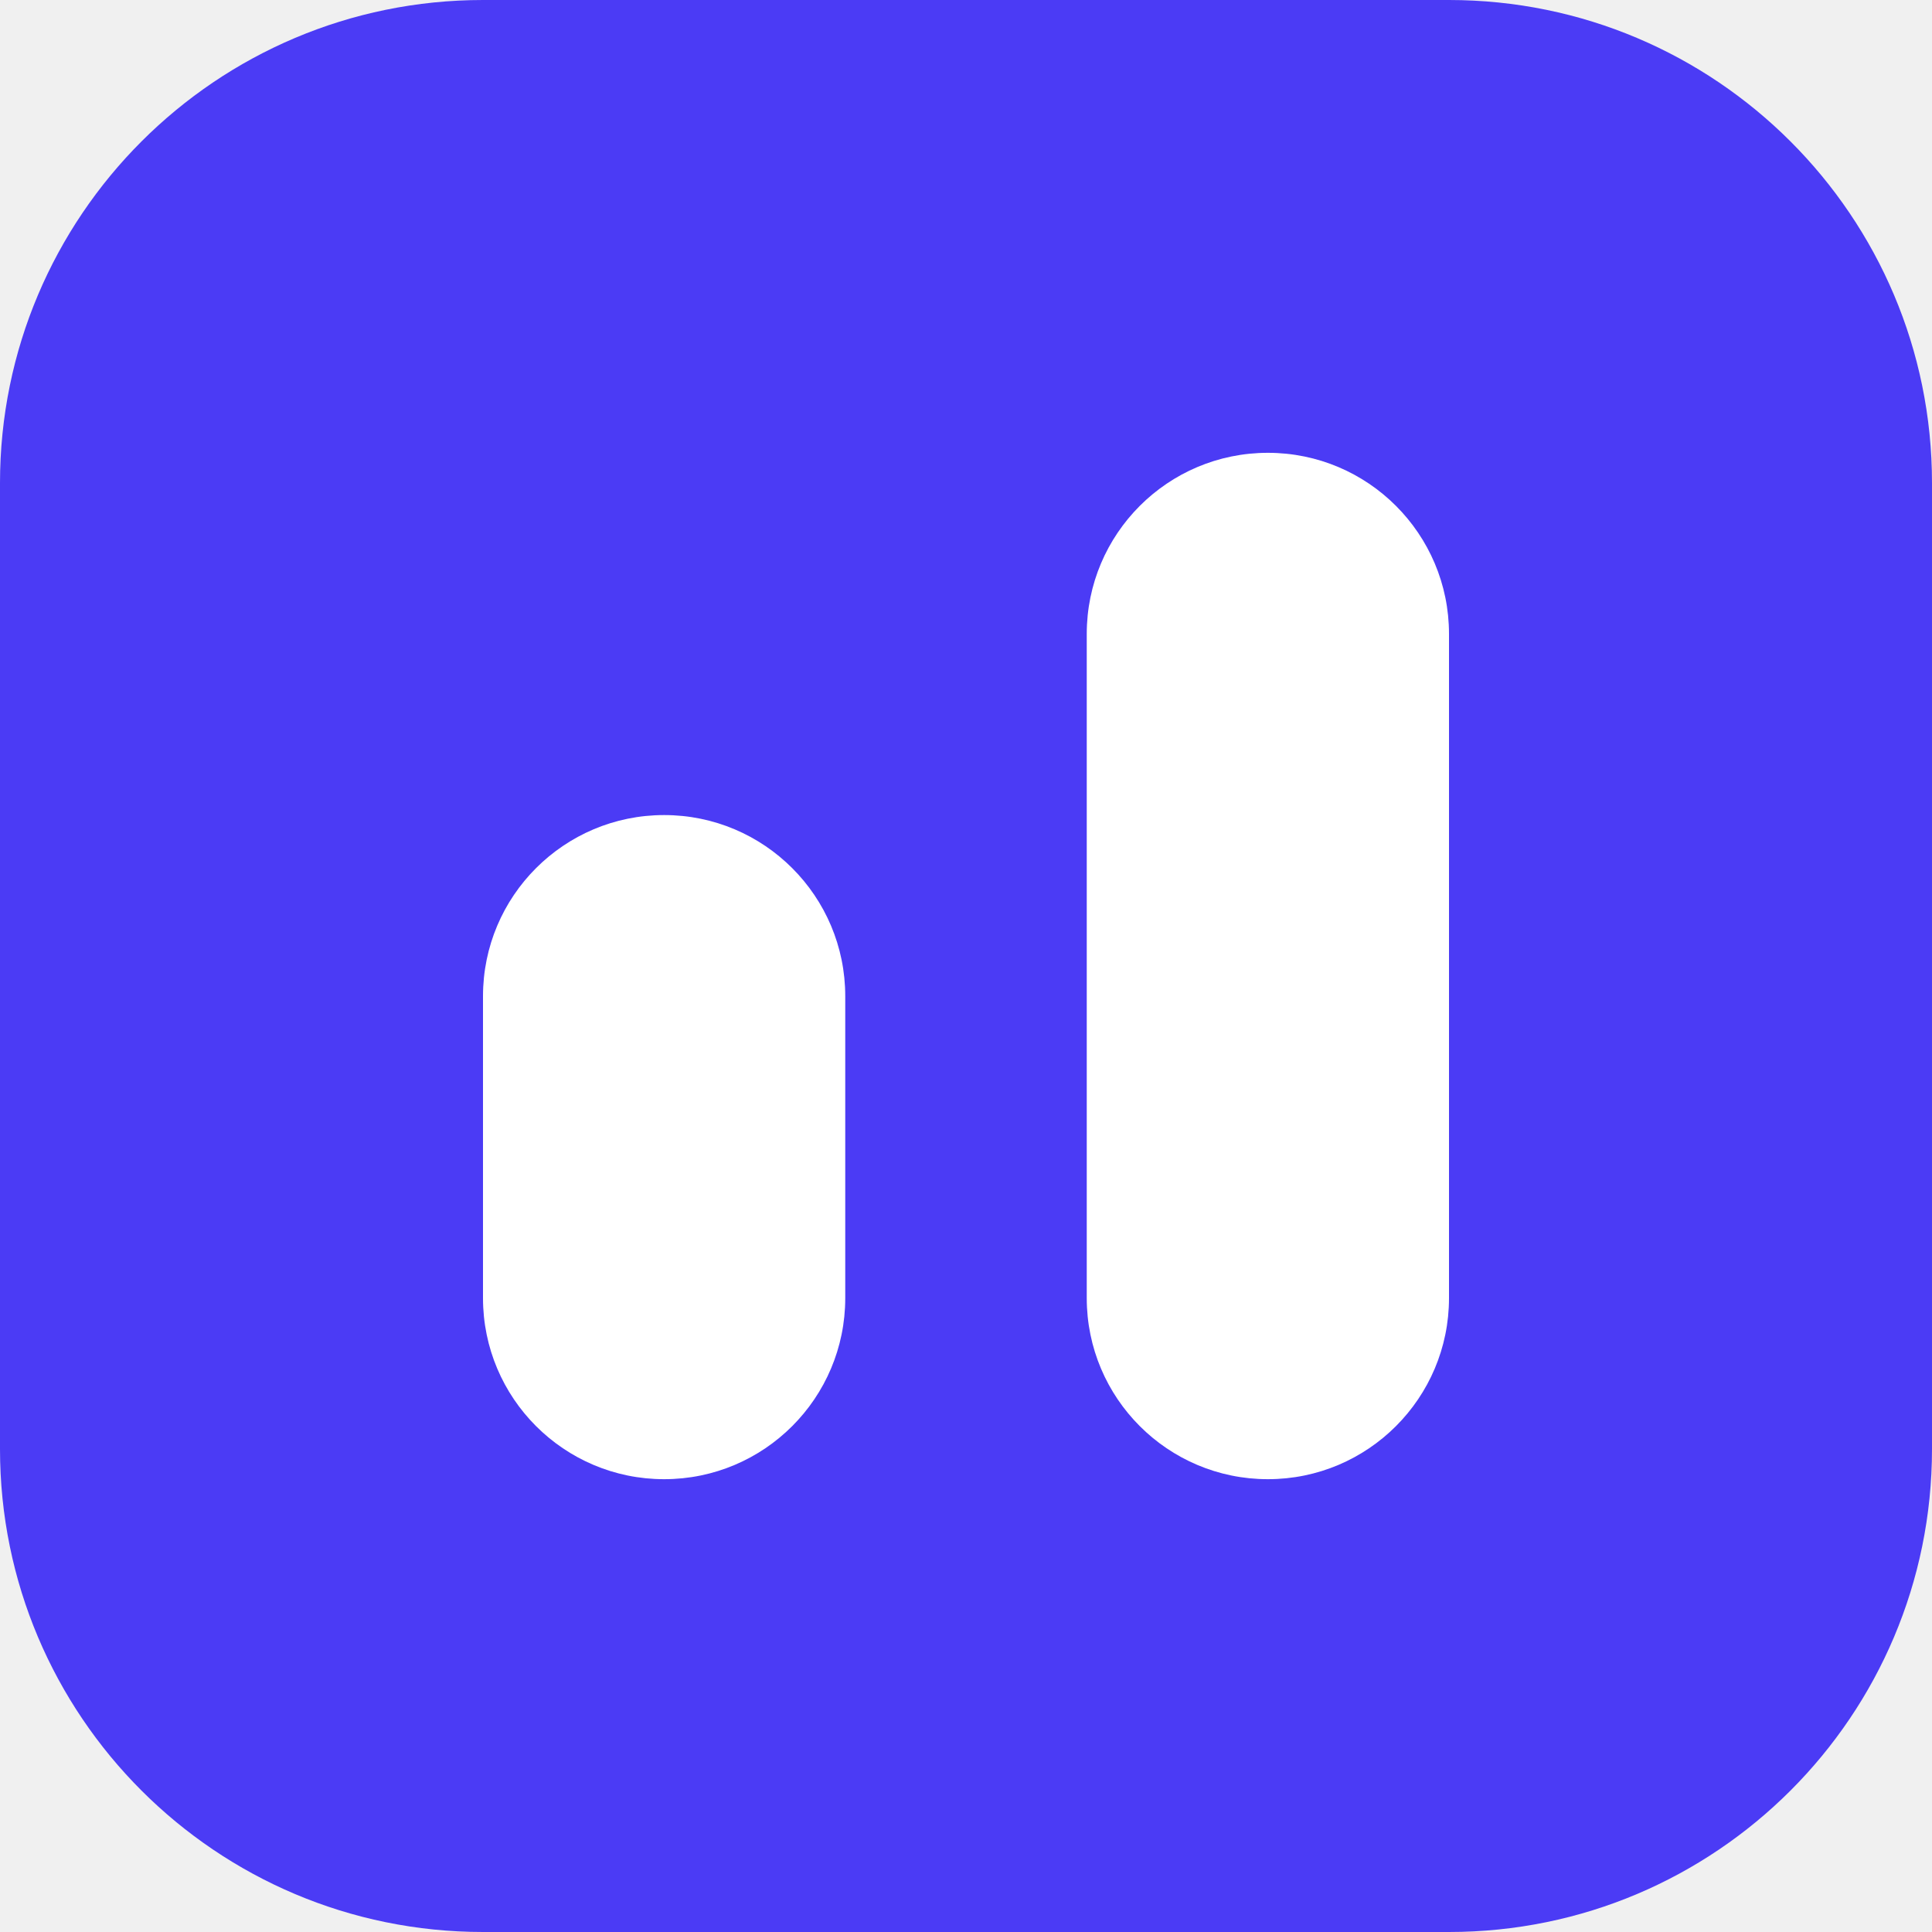
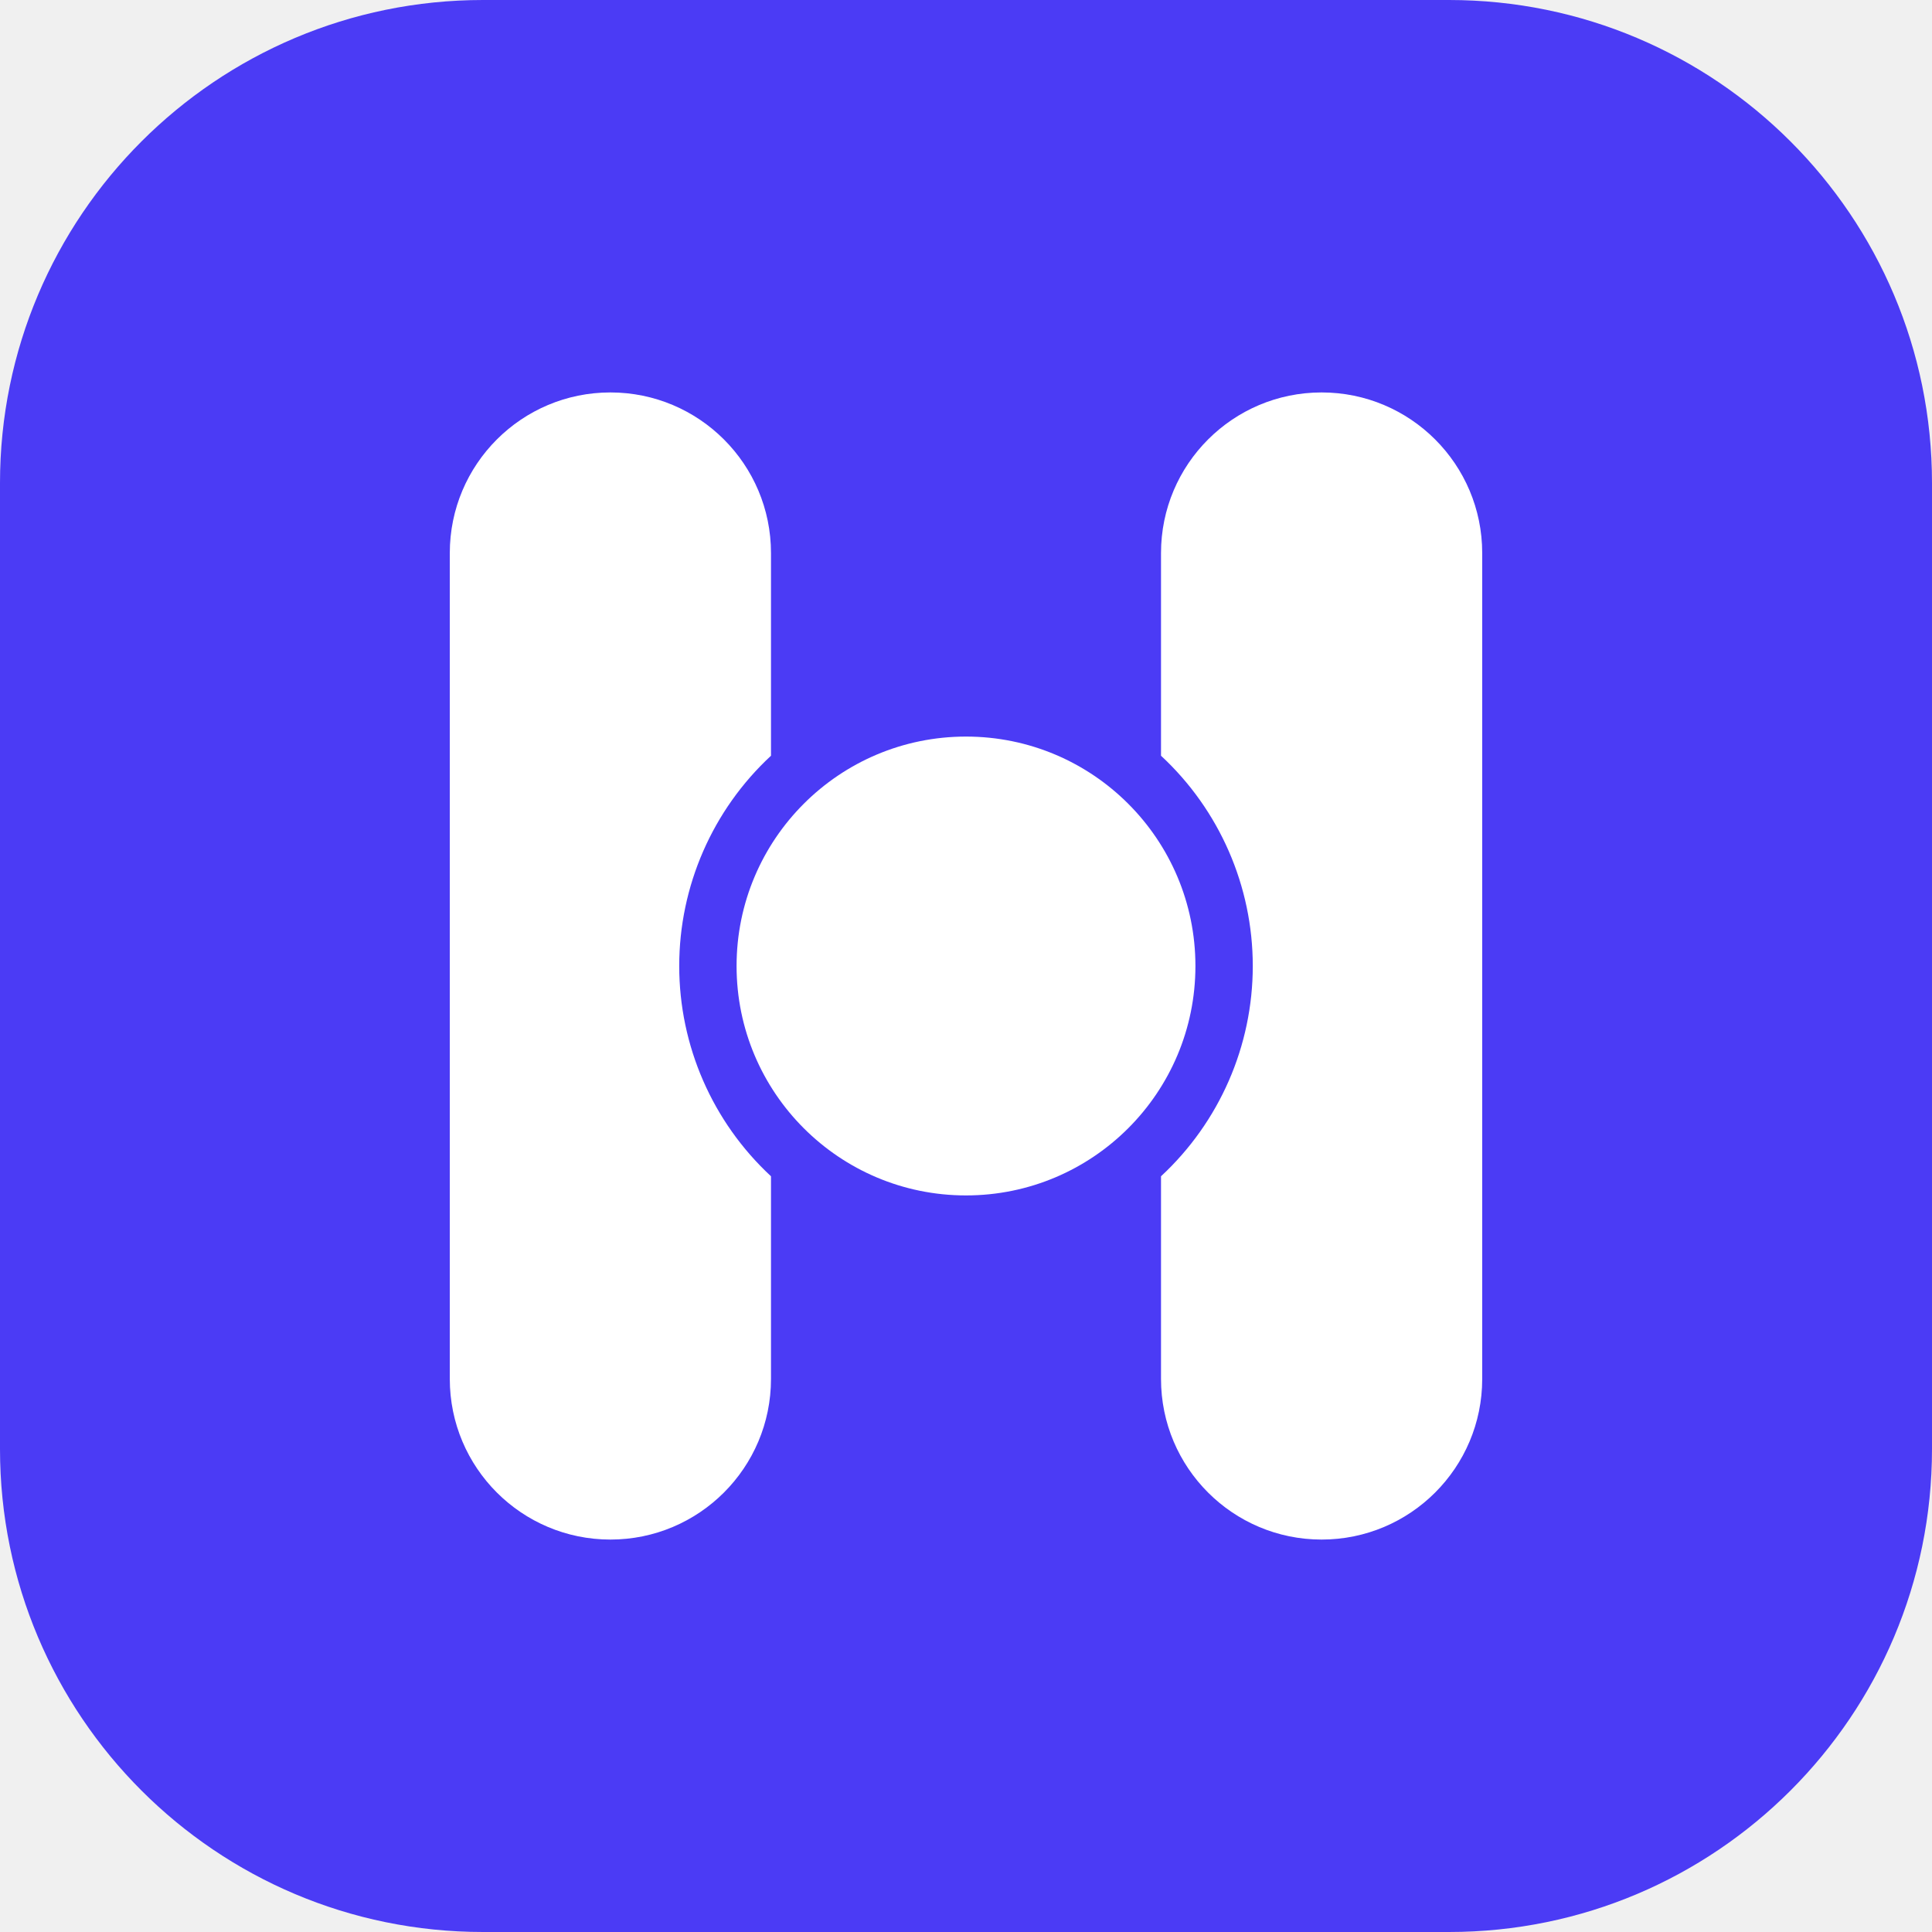
<svg xmlns="http://www.w3.org/2000/svg" viewBox="0 0 64 64">
  <rect width="64" height="64" rx="16" fill="#4B3BF5" />
-   <rect x="16" y="27" width="12" height="22" rx="6" fill="#FFFFFF" />
-   <rect x="36" y="15" width="12" height="34" rx="6" fill="#FFFFFF" />
+   <g transform="translate(14.90,13.00) scale(0.38)">
+     <path d="M14.0 0 H14.0 A14.0 14.0 0 0 1 28.0 14.0 V31.67 A25.0 25.0 0 0 0 28.0 68.33 V86.0 A14.0 14.0 0 0 1 14.0 100 H14.0 A14.0 14.0 0 0 1 0 86.0 V14.0 A14.0 14.0 0 0 1 14.0 0 Z" fill="#FFFFFF" />
+     <path d="M14.0 0 H14.0 A14.0 14.0 0 0 1 28.0 14.0 V31.67 A25.0 25.0 0 0 0 28.0 68.33 V86.0 A14.0 14.0 0 0 1 14.0 100 H14.0 A14.0 14.0 0 0 1 0 86.0 V14.0 A14.0 14.0 0 0 1 14.0 0 Z" fill="#FFFFFF" transform="translate(90.0,0) scale(-1,1)" />
+     <circle cx="45.0" cy="50.0" r="20.0" fill="#FFFFFF" />
+   </g>
</svg>
